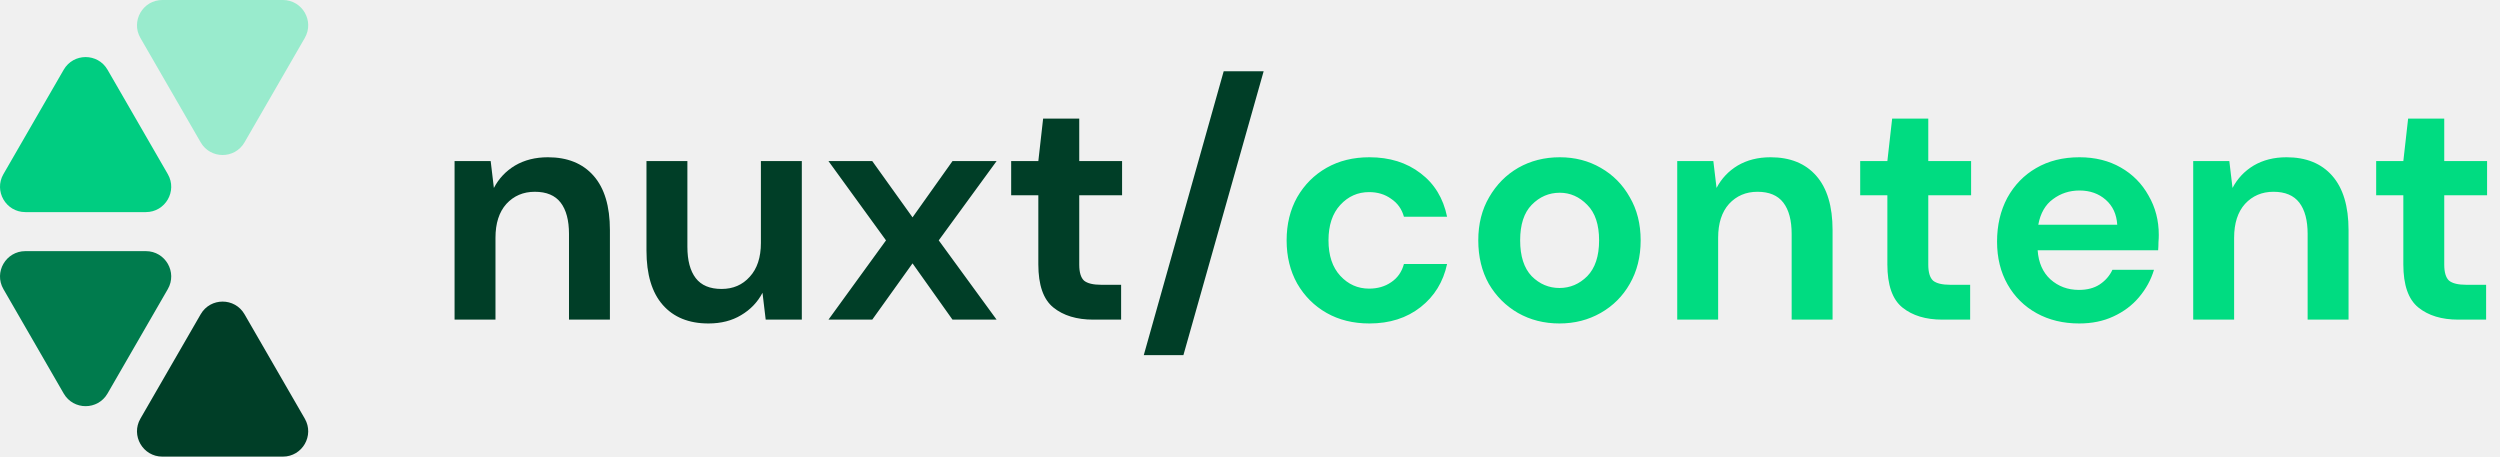
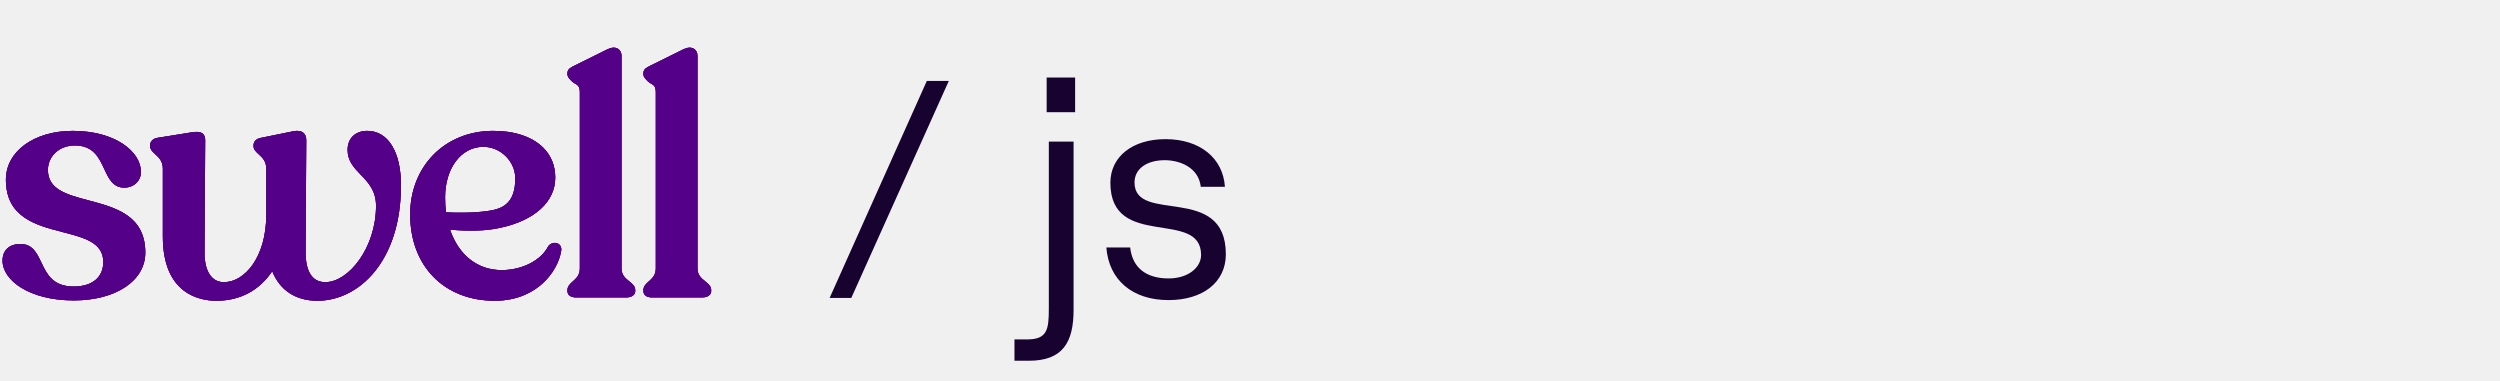
- <svg xmlns="http://www.w3.org/2000/svg" width="219" height="40" viewBox="0 0 219 40" fill="none">
+ <svg xmlns="http://www.w3.org/2000/svg" width="210" height="32" viewBox="0 0 210 32" fill="none">
  <g clip-path="url(#clip0)">
-     <path d="M14.7 15.254C15.553 16.732 14.486 18.58 12.78 18.58H2.22C0.514 18.58 -0.553 16.732 0.3 15.254L5.58 6.109C6.433 4.63 8.567 4.63 9.42 6.109L14.7 15.254Z" fill="#00CD81" />
-     <path d="M17.58 27.529C18.433 26.05 20.567 26.05 21.42 27.529L26.7 36.673C27.553 38.151 26.486 39.999 24.78 39.999H14.22C12.514 39.999 11.447 38.151 12.3 36.673L17.58 27.529Z" fill="#003E27" />
-     <path d="M21.42 12.47C20.567 13.948 18.433 13.948 17.58 12.47L12.3 3.325C11.447 1.847 12.514 0 14.22 0H24.78C26.486 0 27.553 1.847 26.7 3.325L21.42 12.47Z" fill="#99EBCD" />
-     <path d="M12.78 22C14.486 22 15.553 23.848 14.7 25.326L9.42 34.471C8.567 35.95 6.433 35.95 5.58 34.471L0.3 25.326C-0.553 23.848 0.514 22 2.22 22H12.78Z" fill="#007B4D" />
-     <path d="M39.82 28V14.112H42.984L43.264 16.464C43.693 15.643 44.309 14.989 45.112 14.504C45.933 14.019 46.895 13.776 47.996 13.776C49.713 13.776 51.048 14.317 52 15.4C52.952 16.483 53.428 18.069 53.428 20.16V28H49.844V20.496C49.844 19.301 49.601 18.387 49.116 17.752C48.631 17.117 47.875 16.8 46.848 16.8C45.84 16.8 45.009 17.155 44.356 17.864C43.721 18.573 43.404 19.563 43.404 20.832V28H39.82ZM70.239 14.112V28H67.075L66.795 25.648C66.366 26.469 65.74 27.123 64.919 27.608C64.117 28.093 63.164 28.336 62.063 28.336C60.346 28.336 59.011 27.795 58.059 26.712C57.107 25.629 56.631 24.043 56.631 21.952V14.112H60.215V21.616C60.215 22.811 60.458 23.725 60.943 24.36C61.428 24.995 62.184 25.312 63.211 25.312C64.219 25.312 65.04 24.957 65.675 24.248C66.329 23.539 66.655 22.549 66.655 21.28V14.112H70.239ZM72.574 28L77.614 21.056L72.574 14.112H76.41L79.938 19.04L83.438 14.112H87.302L82.234 21.056L87.302 28H83.438L79.938 23.072L76.41 28H72.574ZM95.774 28C94.318 28 93.151 27.645 92.274 26.936C91.396 26.227 90.958 24.967 90.958 23.156V17.108H88.578V14.112H90.958L91.378 10.388H94.542V14.112H98.294V17.108H94.542V23.184C94.542 23.856 94.682 24.323 94.962 24.584C95.26 24.827 95.764 24.948 96.474 24.948H98.21V28H95.774ZM100.195 31.108L107.195 6.244H110.695L103.667 31.108H100.195Z" fill="#003E27" />
-     <path d="M119.96 28.336C118.541 28.336 117.291 28.028 116.208 27.412C115.125 26.796 114.267 25.937 113.632 24.836C113.016 23.735 112.708 22.475 112.708 21.056C112.708 19.637 113.016 18.377 113.632 17.276C114.267 16.175 115.125 15.316 116.208 14.7C117.291 14.084 118.541 13.776 119.96 13.776C121.733 13.776 123.227 14.243 124.44 15.176C125.653 16.091 126.428 17.36 126.764 18.984H122.984C122.797 18.312 122.424 17.789 121.864 17.416C121.323 17.024 120.679 16.828 119.932 16.828C118.943 16.828 118.103 17.201 117.412 17.948C116.721 18.695 116.376 19.731 116.376 21.056C116.376 22.381 116.721 23.417 117.412 24.164C118.103 24.911 118.943 25.284 119.932 25.284C120.679 25.284 121.323 25.097 121.864 24.724C122.424 24.351 122.797 23.819 122.984 23.128H126.764C126.428 24.696 125.653 25.956 124.44 26.908C123.227 27.86 121.733 28.336 119.96 28.336ZM136.609 28.336C135.265 28.336 134.052 28.028 132.969 27.412C131.905 26.796 131.056 25.947 130.421 24.864C129.805 23.763 129.497 22.493 129.497 21.056C129.497 19.619 129.814 18.359 130.449 17.276C131.084 16.175 131.933 15.316 132.997 14.7C134.08 14.084 135.293 13.776 136.637 13.776C137.962 13.776 139.157 14.084 140.221 14.7C141.304 15.316 142.153 16.175 142.769 17.276C143.404 18.359 143.721 19.619 143.721 21.056C143.721 22.493 143.404 23.763 142.769 24.864C142.153 25.947 141.304 26.796 140.221 27.412C139.138 28.028 137.934 28.336 136.609 28.336ZM136.609 25.228C137.542 25.228 138.354 24.883 139.045 24.192C139.736 23.483 140.081 22.437 140.081 21.056C140.081 19.675 139.736 18.639 139.045 17.948C138.354 17.239 137.552 16.884 136.637 16.884C135.685 16.884 134.864 17.239 134.173 17.948C133.501 18.639 133.165 19.675 133.165 21.056C133.165 22.437 133.501 23.483 134.173 24.192C134.864 24.883 135.676 25.228 136.609 25.228ZM146.925 28V14.112H150.089L150.369 16.464C150.799 15.643 151.415 14.989 152.217 14.504C153.039 14.019 154 13.776 155.101 13.776C156.819 13.776 158.153 14.317 159.105 15.4C160.057 16.483 160.533 18.069 160.533 20.16V28H156.949V20.496C156.949 19.301 156.707 18.387 156.221 17.752C155.736 17.117 154.98 16.8 153.953 16.8C152.945 16.8 152.115 17.155 151.461 17.864C150.827 18.573 150.509 19.563 150.509 20.832V28H146.925ZM170.149 28C168.693 28 167.526 27.645 166.649 26.936C165.771 26.227 165.333 24.967 165.333 23.156V17.108H162.953V14.112H165.333L165.753 10.388H168.917V14.112H172.669V17.108H168.917V23.184C168.917 23.856 169.057 24.323 169.337 24.584C169.635 24.827 170.139 24.948 170.849 24.948H172.585V28H170.149ZM182.138 28.336C180.738 28.336 179.497 28.037 178.414 27.44C177.332 26.843 176.482 26.003 175.866 24.92C175.25 23.837 174.942 22.587 174.942 21.168C174.942 19.731 175.241 18.452 175.838 17.332C176.454 16.212 177.294 15.344 178.358 14.728C179.441 14.093 180.71 13.776 182.166 13.776C183.529 13.776 184.733 14.075 185.778 14.672C186.824 15.269 187.636 16.091 188.214 17.136C188.812 18.163 189.11 19.311 189.11 20.58C189.11 20.785 189.101 21 189.082 21.224C189.082 21.448 189.073 21.681 189.054 21.924H178.498C178.573 23.007 178.946 23.856 179.618 24.472C180.309 25.088 181.14 25.396 182.11 25.396C182.838 25.396 183.445 25.237 183.93 24.92C184.434 24.584 184.808 24.155 185.05 23.632H188.69C188.429 24.509 187.99 25.312 187.374 26.04C186.777 26.749 186.03 27.309 185.134 27.72C184.257 28.131 183.258 28.336 182.138 28.336ZM182.166 16.688C181.289 16.688 180.514 16.94 179.842 17.444C179.17 17.929 178.741 18.676 178.554 19.684H185.47C185.414 18.769 185.078 18.041 184.462 17.5C183.846 16.959 183.081 16.688 182.166 16.688ZM192.125 28V14.112H195.289L195.569 16.464C195.998 15.643 196.614 14.989 197.417 14.504C198.238 14.019 199.199 13.776 200.301 13.776C202.018 13.776 203.353 14.317 204.305 15.4C205.257 16.483 205.733 18.069 205.733 20.16V28H202.149V20.496C202.149 19.301 201.906 18.387 201.421 17.752C200.935 17.117 200.179 16.8 199.153 16.8C198.145 16.8 197.314 17.155 196.661 17.864C196.026 18.573 195.709 19.563 195.709 20.832V28H192.125ZM215.348 28C213.892 28 212.725 27.645 211.848 26.936C210.971 26.227 210.532 24.967 210.532 23.156V17.108H208.152V14.112H210.532L210.952 10.388H214.116V14.112H217.868V17.108H214.116V23.184C214.116 23.856 214.256 24.323 214.536 24.584C214.835 24.827 215.339 24.948 216.048 24.948H217.784V28H215.348Z" fill="#00DC81" />
+     <g clip-path="url(#clip1)">
+       <path fill-rule="evenodd" clip-rule="evenodd" d="M7.463 16.839C5.618 16.35 4.025 15.928 4.025 14.277C4.025 13.104 4.994 12.219 6.28 12.219C7.837 12.219 8.305 13.224 8.758 14.196C9.133 15.001 9.488 15.761 10.44 15.761C11.238 15.761 11.84 15.196 11.84 14.446C11.84 12.749 9.697 10.994 6.111 10.994C2.856 10.994 0.495 12.718 0.495 15.092C0.495 18.262 3.028 18.917 5.263 19.496C7.094 19.97 8.675 20.379 8.675 22.008C8.675 23.297 7.748 24.067 6.195 24.067C4.436 24.067 3.945 23.039 3.471 22.047C3.09 21.249 2.73 20.496 1.725 20.496C0.778 20.496 0.213 21.019 0.213 21.896C0.213 23.537 2.451 25.235 6.195 25.235C9.734 25.235 12.206 23.584 12.206 21.221C12.206 18.095 9.686 17.428 7.463 16.839Z" fill="#550088" />
+       <path fill-rule="evenodd" clip-rule="evenodd" d="M7.463 16.839C5.618 16.35 4.025 15.928 4.025 14.277C4.025 13.104 4.994 12.219 6.28 12.219C7.837 12.219 8.305 13.224 8.758 14.196C9.133 15.001 9.488 15.761 10.44 15.761C11.238 15.761 11.84 15.196 11.84 14.446C11.84 12.749 9.697 10.994 6.111 10.994C2.856 10.994 0.495 12.718 0.495 15.092C0.495 18.262 3.028 18.917 5.263 19.496C7.094 19.97 8.675 20.379 8.675 22.008C8.675 23.297 7.748 24.067 6.195 24.067C4.436 24.067 3.945 23.039 3.471 22.047C3.09 21.249 2.73 20.496 1.725 20.496C0.778 20.496 0.213 21.019 0.213 21.896C0.213 23.537 2.451 25.235 6.195 25.235C9.734 25.235 12.206 23.584 12.206 21.221C12.206 18.095 9.686 17.428 7.463 16.839Z" fill="#550088" />
+       <path fill-rule="evenodd" clip-rule="evenodd" d="M7.463 16.839C5.618 16.35 4.025 15.928 4.025 14.277C4.025 13.104 4.994 12.219 6.28 12.219C7.837 12.219 8.305 13.224 8.758 14.196C9.133 15.001 9.488 15.761 10.44 15.761C11.238 15.761 11.84 15.196 11.84 14.446C11.84 12.749 9.697 10.994 6.111 10.994C2.856 10.994 0.495 12.718 0.495 15.092C0.495 18.262 3.028 18.917 5.263 19.496C7.094 19.97 8.675 20.379 8.675 22.008C8.675 23.297 7.748 24.067 6.195 24.067C4.436 24.067 3.945 23.039 3.471 22.047C3.09 21.249 2.73 20.496 1.725 20.496C0.778 20.496 0.213 21.019 0.213 21.896C0.213 23.537 2.451 25.235 6.195 25.235C9.734 25.235 12.206 23.584 12.206 21.221C12.206 18.095 9.686 17.428 7.463 16.839Z" fill="#550088" />
+       <path fill-rule="evenodd" clip-rule="evenodd" d="M30.849 10.994C29.846 10.994 29.197 11.621 29.197 12.59C29.197 13.528 29.735 14.088 30.306 14.681C30.936 15.335 31.586 16.012 31.586 17.285C31.586 20.839 29.261 23.701 27.335 23.701C26.898 23.701 26.542 23.565 26.277 23.295C25.857 22.868 25.653 22.114 25.671 21.053L25.727 11.775C25.727 11.497 25.645 11.288 25.482 11.154C25.294 10.998 25.012 10.954 24.643 11.025L21.89 11.586C21.53 11.652 21.297 11.892 21.297 12.197V12.281C21.297 12.56 21.505 12.749 21.725 12.95C22.025 13.223 22.366 13.533 22.366 14.165V18.044C22.366 21.585 20.561 23.701 18.817 23.701C18.408 23.701 18.067 23.565 17.803 23.296C17.379 22.865 17.163 22.109 17.18 21.109L17.237 11.775C17.237 11.527 17.171 11.349 17.037 11.232C16.817 11.042 16.453 11.066 16.158 11.108L13.174 11.587C12.837 11.654 12.61 11.899 12.61 12.197V12.281C12.61 12.56 12.818 12.749 13.038 12.95C13.338 13.223 13.678 13.533 13.678 14.165V19.872C13.678 24.738 16.82 25.263 18.171 25.263C20.158 25.263 21.778 24.405 22.868 22.778C23.504 24.383 24.843 25.263 26.66 25.263C30.15 25.263 33.683 21.934 33.683 15.57C33.683 12.748 32.597 10.994 30.849 10.994Z" fill="#550088" />
+       <path fill-rule="evenodd" clip-rule="evenodd" d="M30.849 10.994C29.846 10.994 29.197 11.621 29.197 12.59C29.197 13.528 29.735 14.088 30.306 14.681C30.936 15.335 31.586 16.012 31.586 17.285C31.586 20.839 29.261 23.701 27.335 23.701C26.898 23.701 26.542 23.565 26.277 23.295C25.857 22.868 25.653 22.114 25.671 21.053L25.727 11.775C25.727 11.497 25.645 11.288 25.482 11.154C25.294 10.998 25.012 10.954 24.643 11.025L21.89 11.586C21.53 11.652 21.297 11.892 21.297 12.197V12.281C21.297 12.56 21.505 12.749 21.725 12.95C22.025 13.223 22.366 13.533 22.366 14.165V18.044C22.366 21.585 20.561 23.701 18.817 23.701C18.408 23.701 18.067 23.565 17.803 23.296C17.379 22.865 17.163 22.109 17.18 21.109L17.237 11.775C17.237 11.527 17.171 11.349 17.037 11.232C16.817 11.042 16.453 11.066 16.158 11.108L13.174 11.587C12.837 11.654 12.61 11.899 12.61 12.197V12.281C12.61 12.56 12.818 12.749 13.038 12.95C13.338 13.223 13.678 13.533 13.678 14.165V19.872C13.678 24.738 16.82 25.263 18.171 25.263C20.158 25.263 21.778 24.405 22.868 22.778C23.504 24.383 24.843 25.263 26.66 25.263C30.15 25.263 33.683 21.934 33.683 15.57C33.683 12.748 32.597 10.994 30.849 10.994Z" fill="#550088" />
+       <path fill-rule="evenodd" clip-rule="evenodd" d="M30.849 10.994C29.846 10.994 29.197 11.621 29.197 12.59C29.197 13.528 29.735 14.088 30.306 14.681C30.936 15.335 31.586 16.012 31.586 17.285C31.586 20.839 29.261 23.701 27.335 23.701C26.898 23.701 26.542 23.565 26.277 23.295C25.857 22.868 25.653 22.114 25.671 21.053L25.727 11.775C25.727 11.497 25.645 11.288 25.482 11.154C25.294 10.998 25.012 10.954 24.643 11.025L21.89 11.586C21.53 11.652 21.297 11.892 21.297 12.197V12.281C21.297 12.56 21.505 12.749 21.725 12.95C22.025 13.223 22.366 13.533 22.366 14.165V18.044C22.366 21.585 20.561 23.701 18.817 23.701C18.408 23.701 18.067 23.565 17.803 23.296C17.379 22.865 17.163 22.109 17.18 21.109L17.237 11.775C17.237 11.527 17.171 11.349 17.037 11.232C16.817 11.042 16.453 11.066 16.158 11.108L13.174 11.587C12.837 11.654 12.61 11.899 12.61 12.197V12.281C12.61 12.56 12.818 12.749 13.038 12.95C13.338 13.223 13.678 13.533 13.678 14.165V19.872C13.678 24.738 16.82 25.263 18.171 25.263C20.158 25.263 21.778 24.405 22.868 22.778C23.504 24.383 24.843 25.263 26.66 25.263C30.15 25.263 33.683 21.934 33.683 15.57C33.683 12.748 32.597 10.994 30.849 10.994Z" fill="#550088" />
+       <path fill-rule="evenodd" clip-rule="evenodd" d="M46.826 20.445C46.564 20.34 46.248 20.435 46.058 20.677L46.046 20.695C45.459 21.869 43.856 22.689 42.146 22.689C40.123 22.689 38.546 21.453 37.8 19.29C39.493 19.44 40.879 19.389 42.031 19.133C44.918 18.512 46.642 16.938 46.642 14.924C46.642 13.917 46.299 13.067 45.623 12.397C44.692 11.475 43.178 10.975 41.362 10.994C37.358 11.023 34.453 13.977 34.453 18.016C34.453 22.351 37.309 25.263 41.559 25.263C43.569 25.263 44.864 24.462 45.595 23.791C46.419 23.035 46.999 22.006 47.146 21.04L47.147 21.035C47.175 20.758 47.055 20.538 46.826 20.445ZM41.37 17.659C40.296 17.873 38.579 17.907 37.461 17.832C37.413 17.441 37.389 17.022 37.389 16.582C37.389 14.12 38.739 12.332 40.6 12.332C42.026 12.332 43.253 13.52 43.28 14.925C43.31 16.958 42.33 17.448 41.37 17.659Z" fill="#550088" />
+       <path fill-rule="evenodd" clip-rule="evenodd" d="M46.826 20.445C46.564 20.34 46.248 20.435 46.058 20.677L46.046 20.695C45.459 21.869 43.856 22.689 42.146 22.689C40.123 22.689 38.546 21.453 37.8 19.29C39.493 19.44 40.879 19.389 42.031 19.133C44.918 18.512 46.642 16.938 46.642 14.924C46.642 13.917 46.299 13.067 45.623 12.397C44.692 11.475 43.178 10.975 41.362 10.994C37.358 11.023 34.453 13.977 34.453 18.016C34.453 22.351 37.309 25.263 41.559 25.263C43.569 25.263 44.864 24.462 45.595 23.791C46.419 23.035 46.999 22.006 47.146 21.04L47.147 21.035C47.175 20.758 47.055 20.538 46.826 20.445ZM41.37 17.659C40.296 17.873 38.579 17.907 37.461 17.832C37.413 17.441 37.389 17.022 37.389 16.582C37.389 14.12 38.739 12.332 40.6 12.332C42.026 12.332 43.253 13.52 43.28 14.925C43.31 16.958 42.33 17.448 41.37 17.659Z" fill="#550088" />
+       <path fill-rule="evenodd" clip-rule="evenodd" d="M46.826 20.445C46.564 20.34 46.248 20.435 46.058 20.677L46.046 20.695C45.459 21.869 43.856 22.689 42.146 22.689C40.123 22.689 38.546 21.453 37.8 19.29C39.493 19.44 40.879 19.389 42.031 19.133C44.918 18.512 46.642 16.938 46.642 14.924C46.642 13.917 46.299 13.067 45.623 12.397C44.692 11.475 43.178 10.975 41.362 10.994C37.358 11.023 34.453 13.977 34.453 18.016C34.453 22.351 37.309 25.263 41.559 25.263C43.569 25.263 44.864 24.462 45.595 23.791C46.419 23.035 46.999 22.006 47.146 21.04L47.147 21.035C47.175 20.758 47.055 20.538 46.826 20.445ZM41.37 17.659C40.296 17.873 38.579 17.907 37.461 17.832C37.413 17.441 37.389 17.022 37.389 16.582C37.389 14.12 38.739 12.332 40.6 12.332C42.026 12.332 43.253 13.52 43.28 14.925C43.31 16.958 42.33 17.448 41.37 17.659Z" fill="#550088" />
+       <path fill-rule="evenodd" clip-rule="evenodd" d="M52.856 23.633C52.537 23.377 52.207 23.111 52.207 22.543V4.679C52.207 4.43 52.1 4.219 51.912 4.101C51.689 3.96 51.38 3.972 51.041 4.134L48.202 5.54C47.95 5.665 47.665 5.808 47.665 6.141V6.225C47.665 6.471 47.847 6.645 48.057 6.848C48.346 7.124 48.705 7.059 48.705 7.727V22.543C48.705 23.115 48.407 23.38 48.119 23.637C47.886 23.845 47.665 24.041 47.665 24.37V24.454C47.665 24.775 47.938 24.982 48.362 24.982H52.635C53.061 24.982 53.36 24.765 53.36 24.454V24.37C53.36 24.038 53.115 23.841 52.856 23.633Z" fill="#550088" />
+       <path fill-rule="evenodd" clip-rule="evenodd" d="M52.856 23.633C52.537 23.377 52.207 23.111 52.207 22.543V4.679C52.207 4.43 52.1 4.219 51.912 4.101C51.689 3.96 51.38 3.972 51.041 4.134L48.202 5.54C47.95 5.665 47.665 5.808 47.665 6.141V6.225C47.665 6.471 47.847 6.645 48.057 6.848C48.346 7.124 48.705 7.059 48.705 7.727V22.543C48.705 23.115 48.407 23.38 48.119 23.637C47.886 23.845 47.665 24.041 47.665 24.37V24.454C47.665 24.775 47.938 24.982 48.362 24.982H52.635C53.061 24.982 53.36 24.765 53.36 24.454V24.37C53.36 24.038 53.115 23.841 52.856 23.633Z" fill="#550088" />
+       <path fill-rule="evenodd" clip-rule="evenodd" d="M52.856 23.633C52.537 23.377 52.207 23.111 52.207 22.543V4.679C52.207 4.43 52.1 4.219 51.912 4.101C51.689 3.96 51.38 3.972 51.041 4.134L48.202 5.54C47.95 5.665 47.665 5.808 47.665 6.141V6.225C47.665 6.471 47.847 6.645 48.057 6.848C48.346 7.124 48.705 7.059 48.705 7.727V22.543C48.705 23.115 48.407 23.38 48.119 23.637C47.886 23.845 47.665 24.041 47.665 24.37V24.454C47.665 24.775 47.938 24.982 48.362 24.982H52.635C53.061 24.982 53.36 24.765 53.36 24.454V24.37C53.36 24.038 53.115 23.841 52.856 23.633Z" fill="#550088" />
+       <path fill-rule="evenodd" clip-rule="evenodd" d="M59.237 23.633C58.918 23.377 58.588 23.111 58.588 22.543V4.679C58.588 4.43 58.481 4.219 58.293 4.101C58.07 3.96 57.761 3.972 57.422 4.134L54.582 5.54C54.331 5.665 54.046 5.808 54.046 6.141V6.225C54.046 6.471 54.227 6.645 54.438 6.848C54.727 7.124 55.086 7.059 55.086 7.727V22.543C55.086 23.115 54.788 23.38 54.5 23.637C54.266 23.845 54.046 24.041 54.046 24.37V24.454C54.046 24.775 54.319 24.982 54.743 24.982H59.016C59.442 24.982 59.741 24.765 59.741 24.454V24.37C59.741 24.038 59.496 23.841 59.237 23.633Z" fill="#550088" />
+       <path fill-rule="evenodd" clip-rule="evenodd" d="M59.237 23.633C58.918 23.377 58.588 23.111 58.588 22.543V4.679C58.588 4.43 58.481 4.219 58.293 4.101C58.07 3.96 57.761 3.972 57.422 4.134L54.582 5.54C54.331 5.665 54.046 5.808 54.046 6.141V6.225C54.046 6.471 54.227 6.645 54.438 6.848C54.727 7.124 55.086 7.059 55.086 7.727V22.543C55.086 23.115 54.788 23.38 54.5 23.637C54.266 23.845 54.046 24.041 54.046 24.37V24.454C54.046 24.775 54.319 24.982 54.743 24.982H59.016C59.442 24.982 59.741 24.765 59.741 24.454V24.37C59.741 24.038 59.496 23.841 59.237 23.633Z" fill="#550088" />
+       <path fill-rule="evenodd" clip-rule="evenodd" d="M59.237 23.633C58.918 23.377 58.588 23.111 58.588 22.543V4.679C58.588 4.43 58.481 4.219 58.293 4.101C58.07 3.96 57.761 3.972 57.422 4.134L54.582 5.54C54.331 5.665 54.046 5.808 54.046 6.141V6.225C54.046 6.471 54.227 6.645 54.438 6.848C54.727 7.124 55.086 7.059 55.086 7.727V22.543C55.086 23.115 54.788 23.38 54.5 23.637C54.266 23.845 54.046 24.041 54.046 24.37V24.454C54.046 24.775 54.319 24.982 54.743 24.982H59.016C59.442 24.982 59.741 24.765 59.741 24.454V24.37C59.741 24.038 59.496 23.841 59.237 23.633Z" fill="#550088" />
+     </g>
+     <path d="M69.689 25.026H71.509L79.699 6.8H77.853L69.689 25.026ZM87.919 6.514V9.426H90.311V6.514H87.919ZM88.101 11.896V25.936C88.101 27.678 87.971 28.51 86.281 28.51H85.215V30.304H86.411C89.271 30.304 90.181 28.77 90.181 26.014V11.896H88.101ZM98.16 25.208C101.047 25.208 102.971 23.7 102.971 21.36C102.971 15.354 95.3 18.864 95.3 15.328C95.3 14.184 96.314 13.456 97.849 13.456C99.044 13.456 100.683 14.028 100.865 15.692H102.893C102.737 13.274 100.787 11.688 97.9 11.688C95.144 11.688 93.272 13.144 93.272 15.354C93.272 21.022 100.891 17.512 100.891 21.412C100.891 22.478 99.799 23.388 98.16 23.388C96.263 23.388 95.118 22.478 94.936 20.788H92.934C93.142 23.518 95.118 25.208 98.16 25.208Z" fill="#180330" />
  </g>
  <defs>
    <clipPath id="clip0">
-       <rect width="219" height="40" fill="white" />
+       <rect width="210" height="32" fill="white" />
+     </clipPath>
+     <clipPath id="clip1">
+       <rect width="60" height="21.667" fill="white" transform="translate(0 4)" />
    </clipPath>
  </defs>
</svg>
